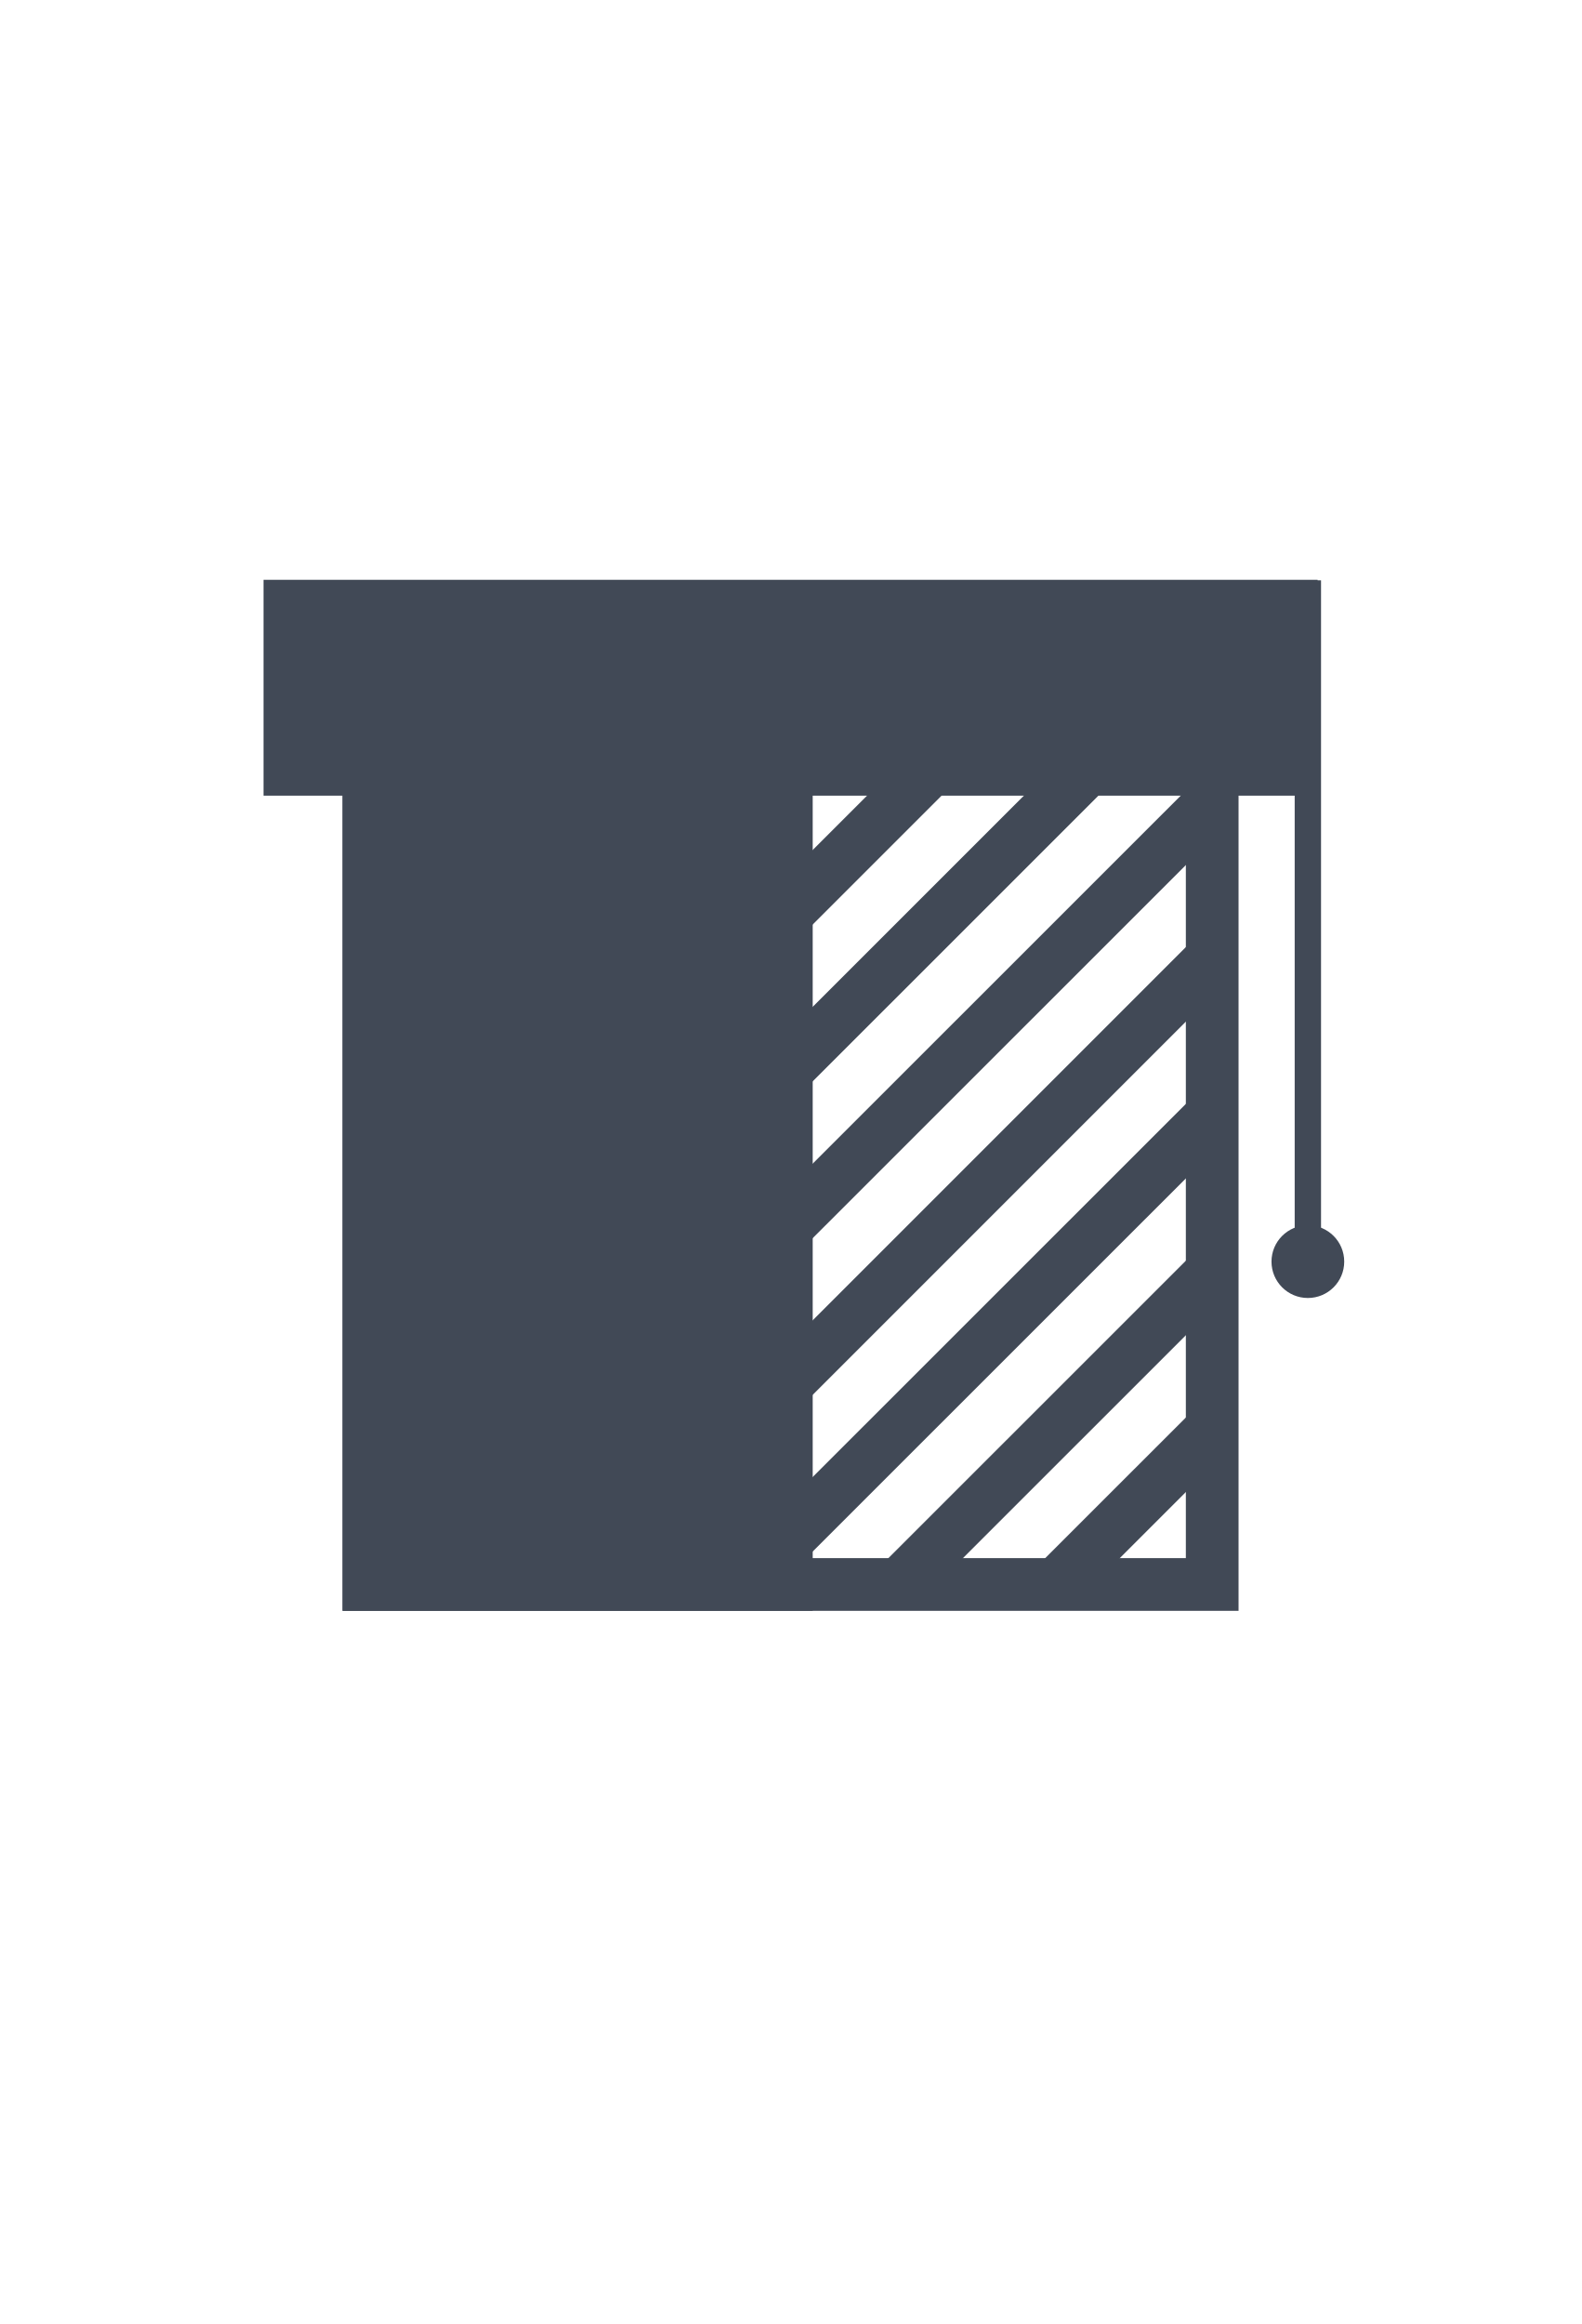
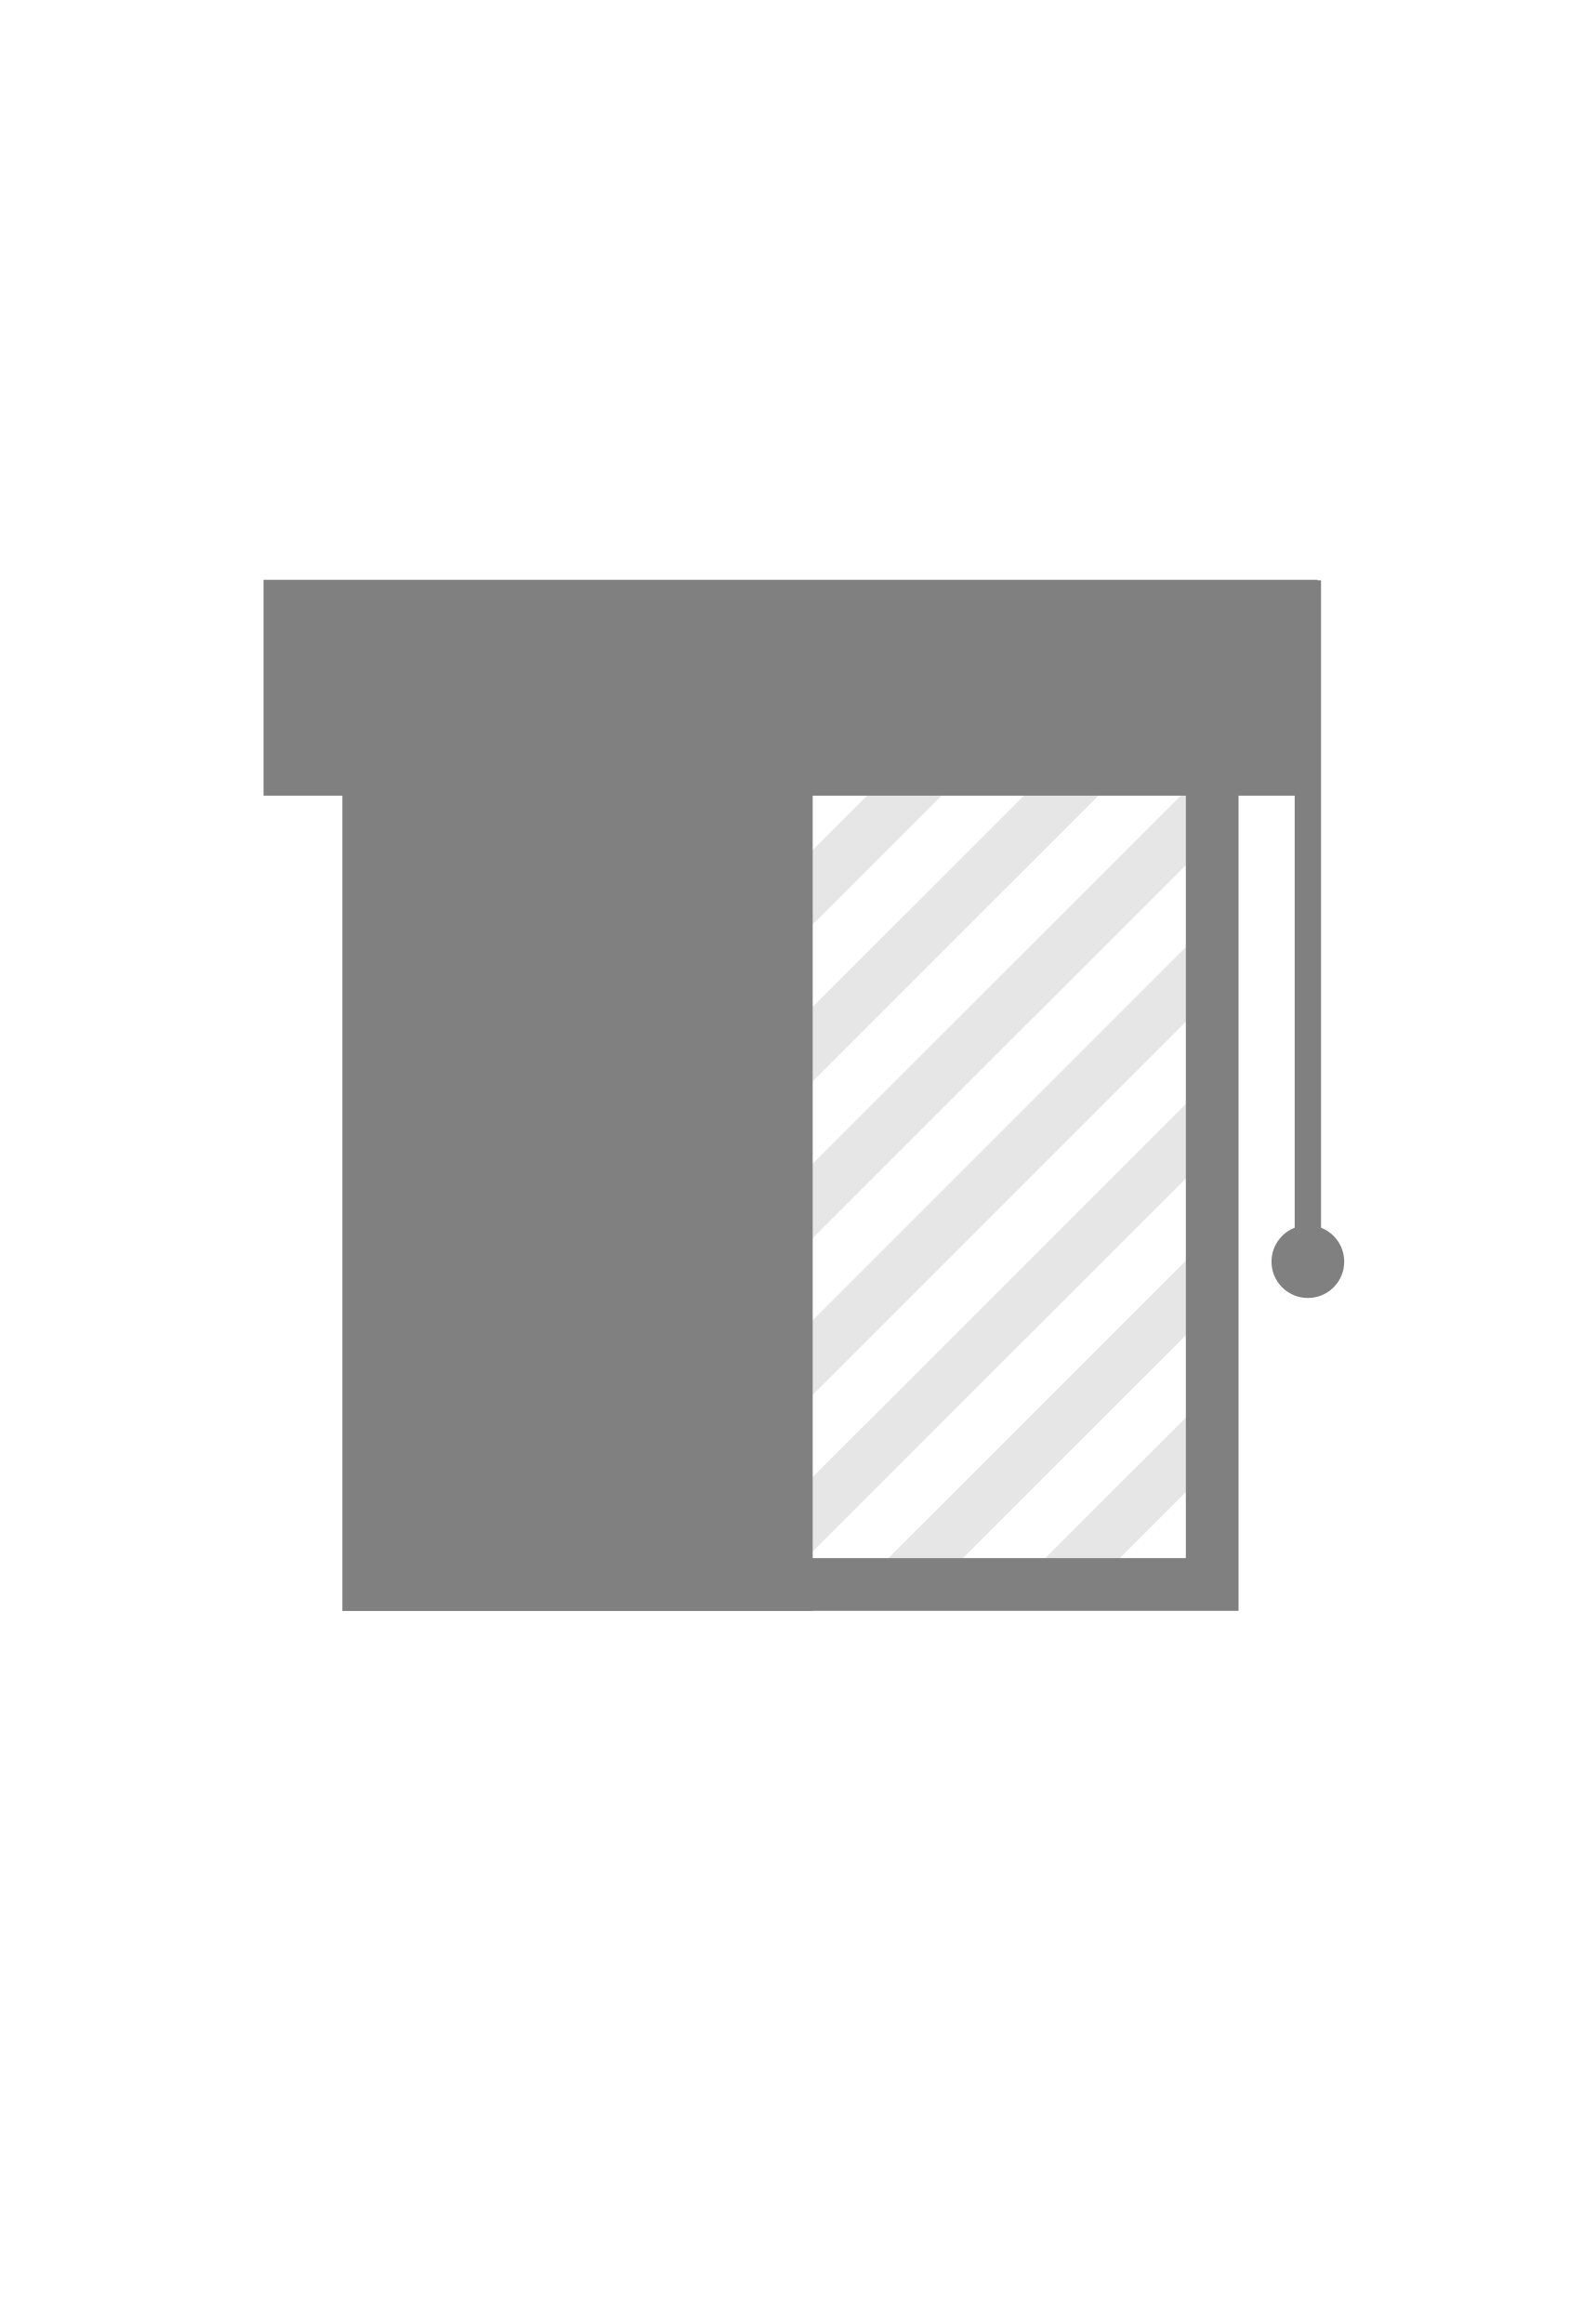
<svg xmlns="http://www.w3.org/2000/svg" viewBox="0 0 60 88.18">
  <defs>
-     <style>.cls-1,.cls-3,.cls-5{fill:none;}.cls-2{clip-path:url(#clip-path);}.cls-3,.cls-5{stroke:#414956;stroke-miterlimit:10;}.cls-3{stroke-width:2px;}.cls-4{fill:#414956;}</style>
+     <style>.cls-1,.cls-3,.cls-5{fill:none;}.cls-2{clip-path:url(#clip-path);}.cls-3{stroke:#e6e6e6;stroke-width:2px;}.cls-3,.cls-5{stroke-miterlimit:10;}.cls-4{fill:gray;}.cls-5{stroke:gray;}</style>
    <clipPath id="clip-path">
      <rect class="cls-1" x="13.92" y="27.54" width="32.17" height="33.16" />
    </clipPath>
  </defs>
  <g id="Layer_2" data-name="Layer 2">
    <g id="Layer_2-2" data-name="Layer 2">
      <g class="cls-2">
        <line class="cls-3" x1="45.96" y1="0.71" x2="12.72" y2="33.94" />
        <line class="cls-3" x1="45.96" y1="6.65" x2="12.72" y2="39.89" />
        <line class="cls-3" x1="45.96" y1="12.6" x2="12.72" y2="45.83" />
        <line class="cls-3" x1="45.96" y1="18.55" x2="12.72" y2="51.78" />
        <line class="cls-3" x1="45.96" y1="24.5" x2="12.72" y2="57.73" />
        <line class="cls-3" x1="45.96" y1="30.45" x2="12.72" y2="63.68" />
        <line class="cls-3" x1="45.96" y1="36.39" x2="12.72" y2="69.63" />
        <line class="cls-3" x1="45.96" y1="42.34" x2="12.72" y2="75.57" />
        <line class="cls-3" x1="45.96" y1="48.29" x2="12.72" y2="81.52" />
        <line class="cls-3" x1="45.96" y1="54.24" x2="12.72" y2="87.47" />
      </g>
      <path class="cls-4" d="M45,29.12v30H15v-30H45m2-2H13v34H47v-34Z" />
      <rect class="cls-4" x="14" y="28.12" width="15.85" height="32.01" />
      <path class="cls-4" d="M28.84,29.12v30H15v-30H28.84m2-2H13v34H30.84v-34Z" />
      <line class="cls-5" x1="49.63" y1="22.02" x2="49.63" y2="48.43" />
      <circle class="cls-4" cx="49.63" cy="47.87" r="1.38" />
-       <rect class="cls-4" x="11" y="23.02" width="38.01" height="6.19" />
+       <rect class="cls-4" x="11" y="23.02" width="38" height="6.19" />
      <path class="cls-4" d="M48,24v4.19H12V24H48m2-2H10v8.19H50V22Z" />
      <rect class="cls-1" y="14.12" width="60" height="60" />
    </g>
  </g>
</svg>
